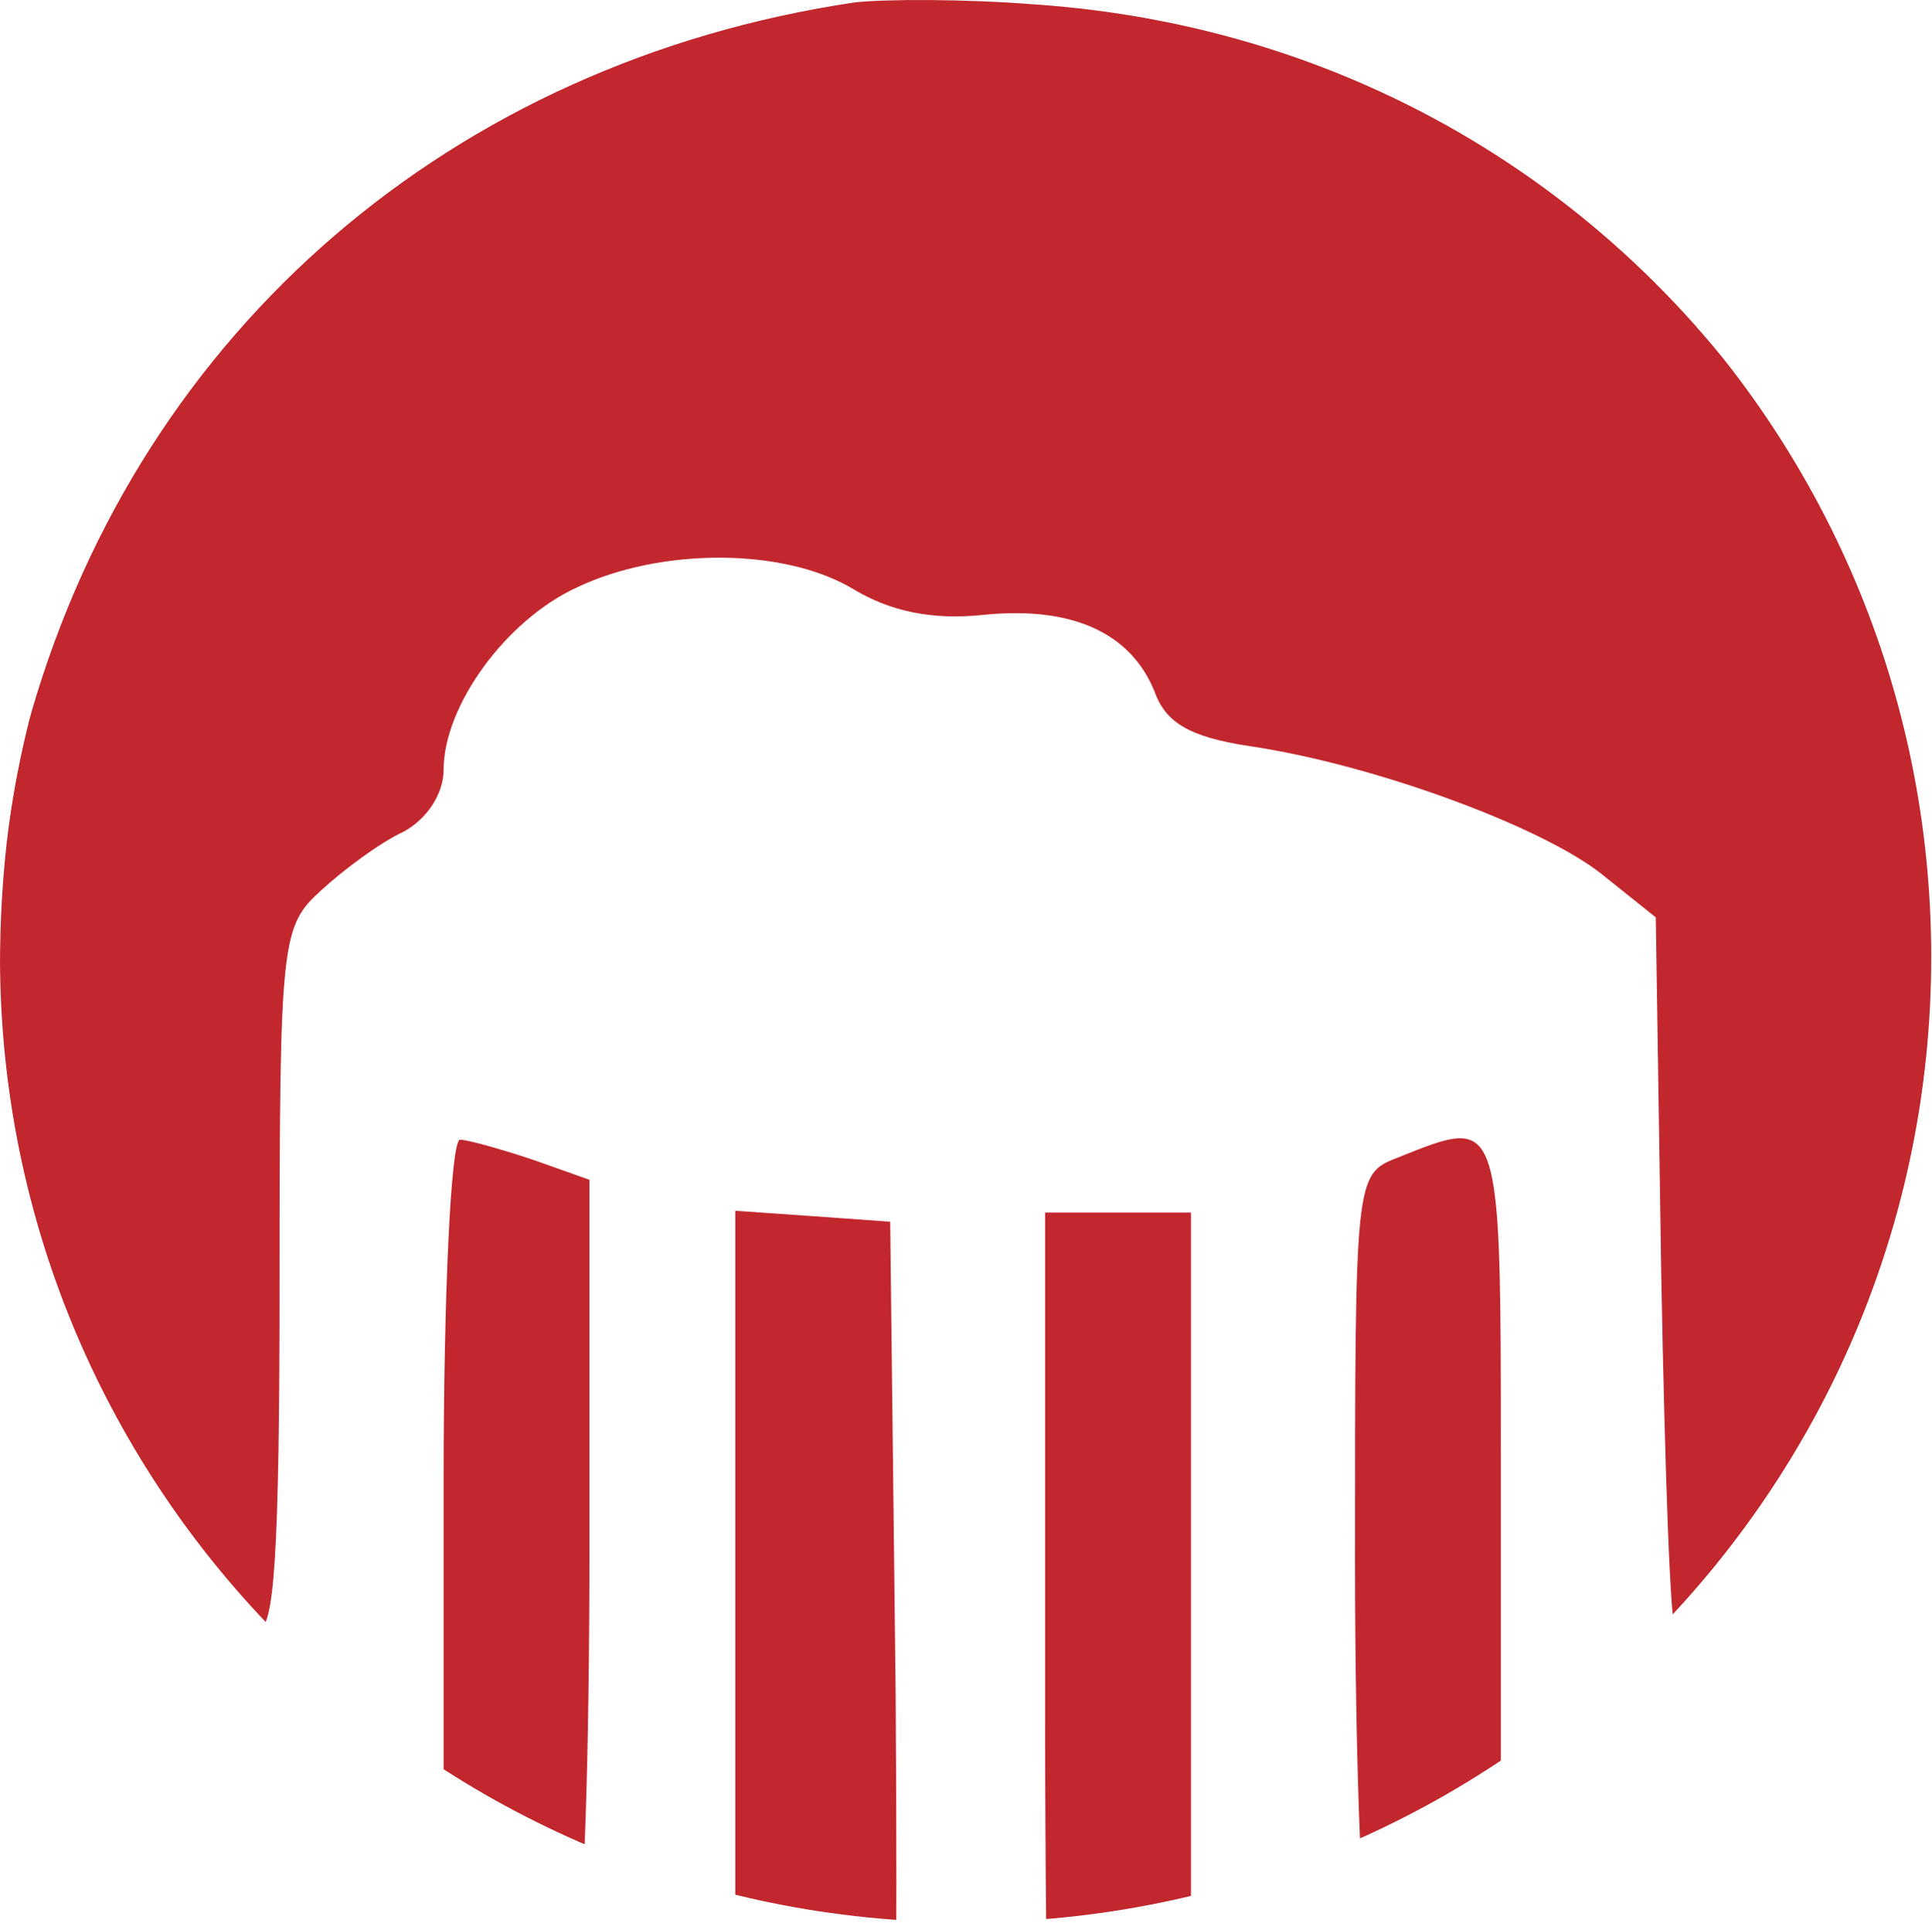
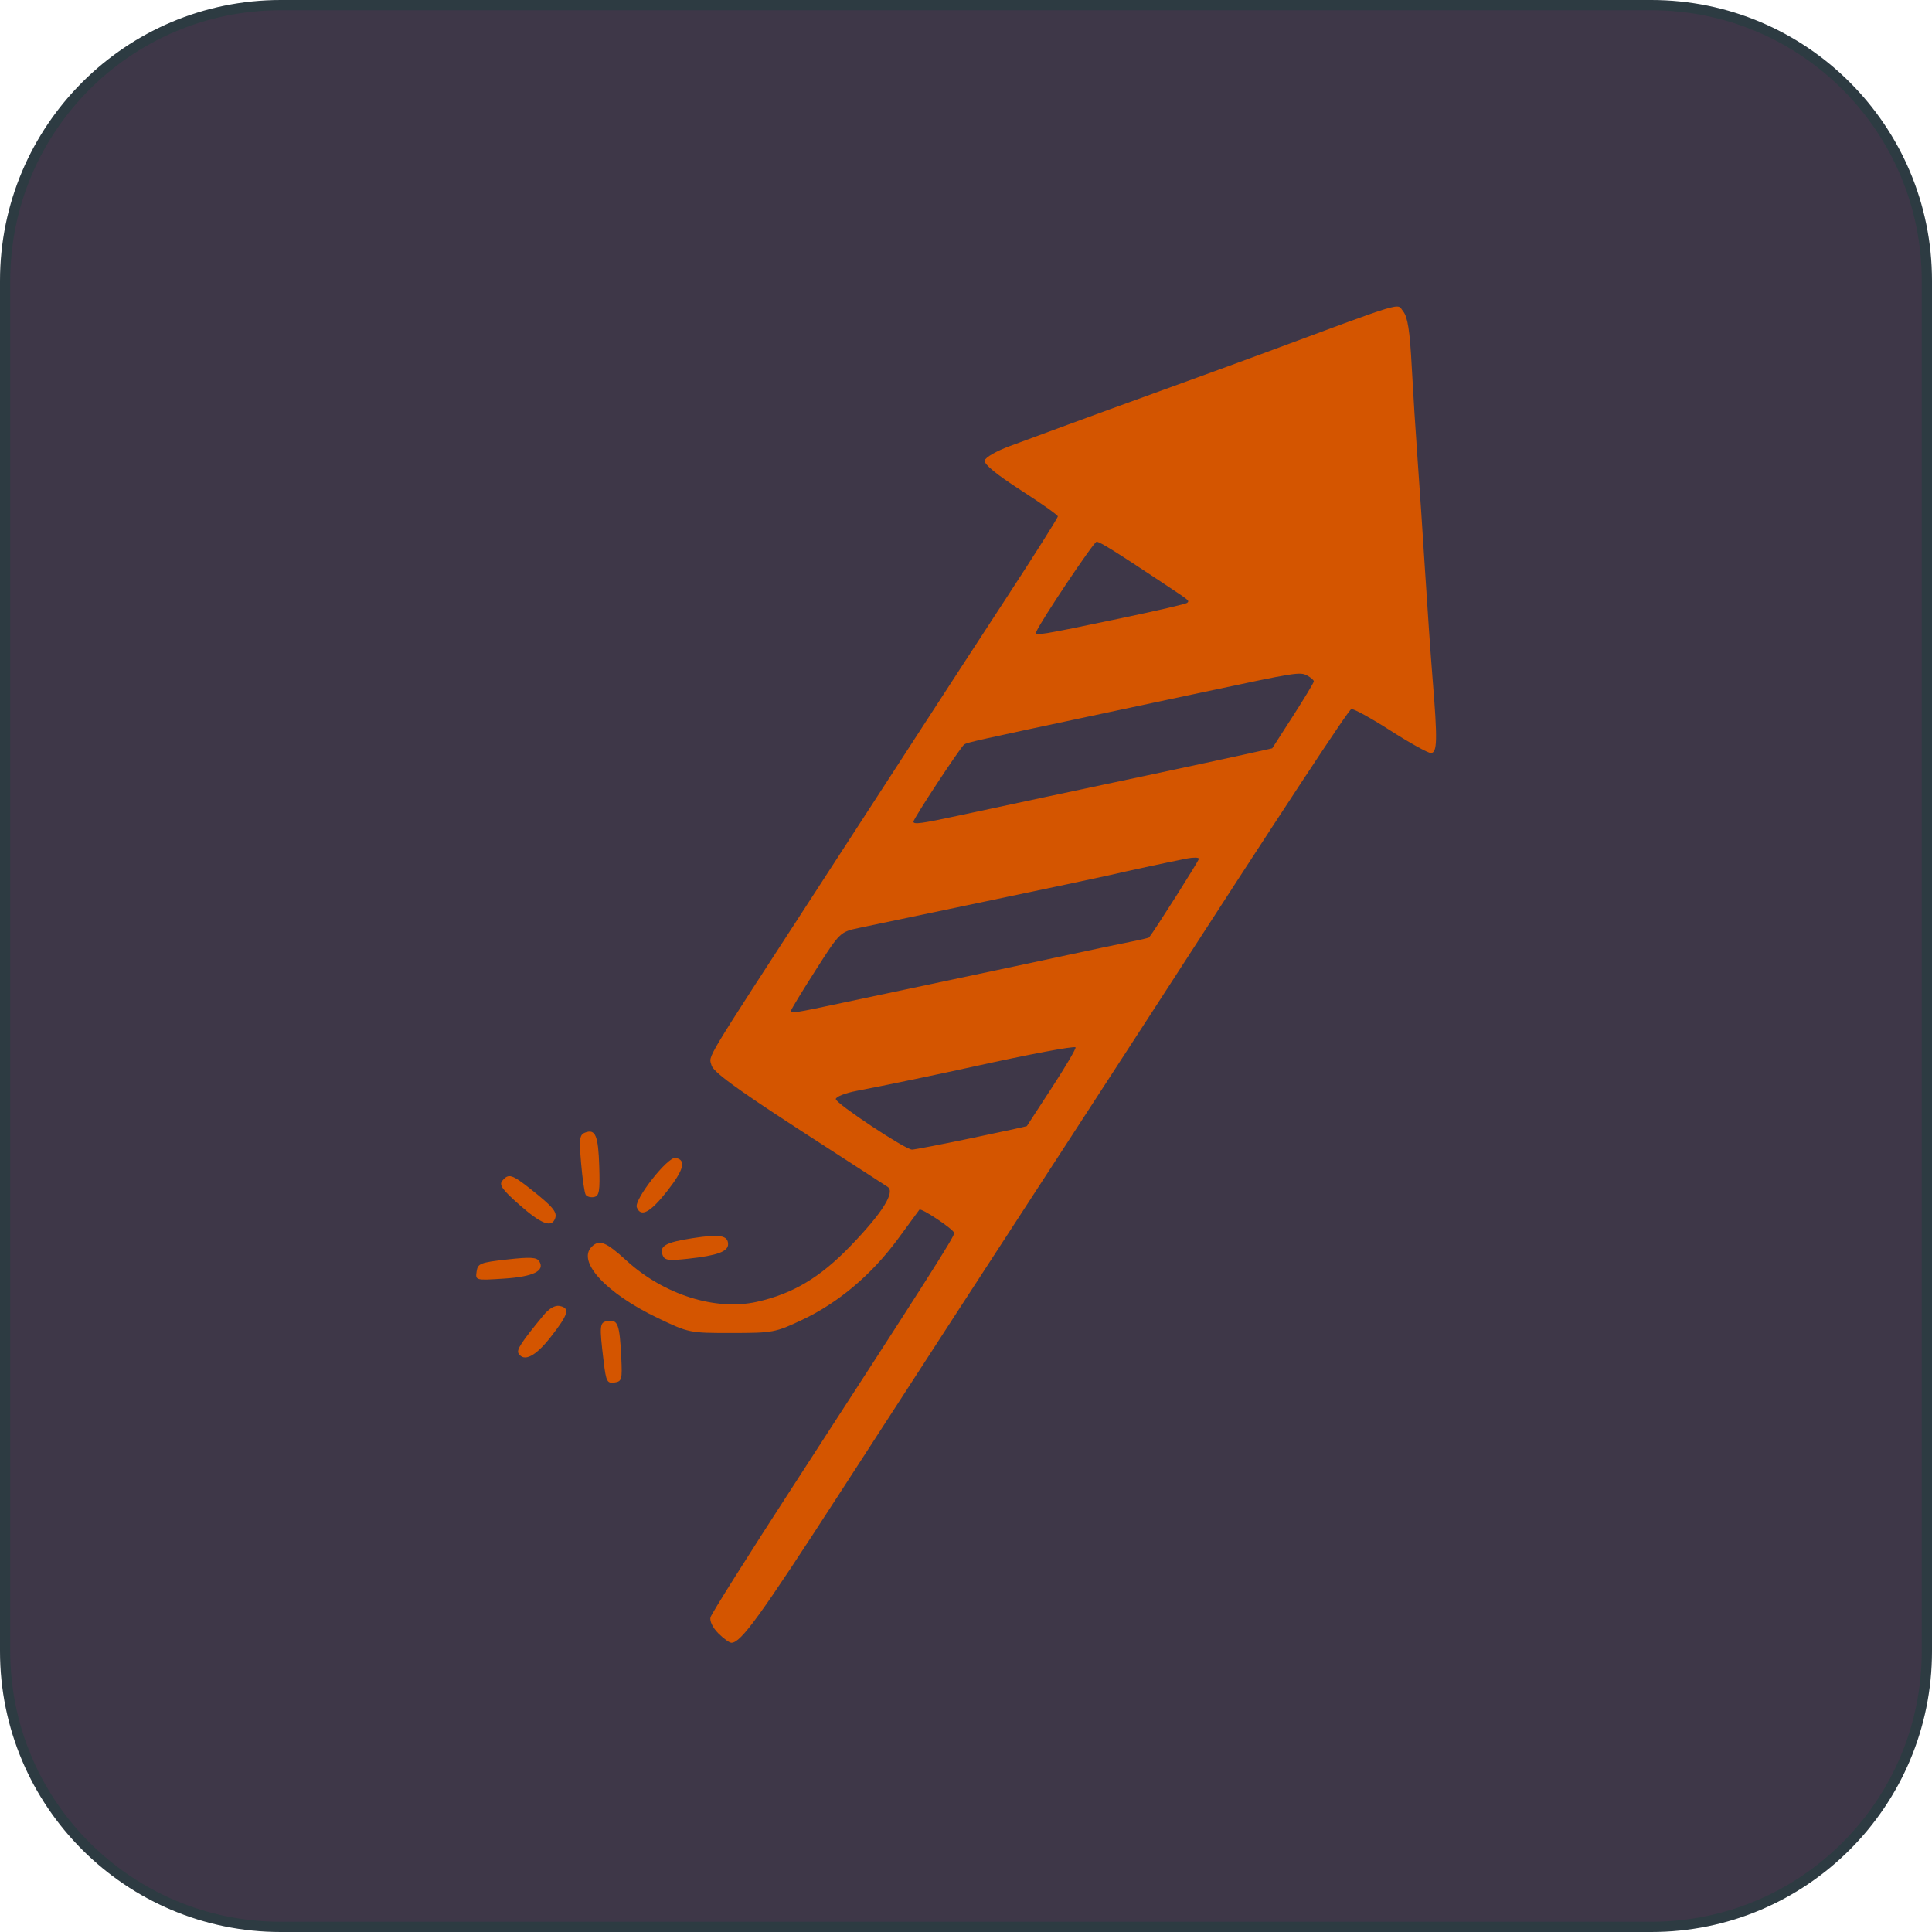
- <svg xmlns="http://www.w3.org/2000/svg" version="1.0" width="105.946pt" height="105.486pt" viewBox="0 0 105.946 105.486" preserveAspectRatio="xMidYMid meet" id="svg2">
-   <defs id="defs38">
-     <clipPath clipPathUnits="userSpaceOnUse" id="clipPath4161">
-       <circle style="fill:#c1272d;fill-opacity:1" id="circle4163" cx="2276.367" cy="-3090.265" transform="scale(1,-1)" r="529.728" />
-     </clipPath>
-   </defs>
-   <g transform="matrix(0.1,0,0,-0.1,-174.6639,361.5397)" id="g6" style="fill:#000000;stroke:none">
-     <g id="g4148" clip-path="url(#clipPath4161)">
-       <path style="fill:#c1272d;fill-opacity:1" d="M 63.748,0.002 C 61.514,-0.014 59.607,0.049 58.545,0.174 31.045,4.299 9.795,22.549 2.17,48.799 c -3.125,11 -2.875,26.875 0.75,38 2.75,8.75 11.75,23.875 14.75,24.875 1.125,0.375 1.5,-5 1.5,-23.75 0,-23.625 0.125,-24.375 2.875,-26.875 1.5,-1.375 4,-3.25 5.625,-4 1.625,-0.875 2.75,-2.625 2.75,-4.25 0,-4.375 4.25,-10.25 9.125,-12.5 5.75,-2.75 14.25,-2.75 19,0.125 2.5,1.5 5.375,2.125 8.875,1.75 6.125,-0.625 10.125,1.25 11.75,5.25 0.75,2.125 2.375,3.125 6.5,3.75 8.5,1.25 20,5.5 24.125,8.75 l 3.75,3 0.375,24.5 c 0.25,13.5 0.625,24.5 1,24.5 1.625,0 7.125,-7.75 11,-15.625 21.125,-43 -7.375,-92.75 -55,-96 -2.375,-0.187 -4.938,-0.281 -7.172,-0.297 z M 99.967,78.082 c -1.008,0.053 -2.359,0.623 -4.172,1.342 -2.875,1.125 -2.875,1.375 -2.875,27.5 0,14.375 0.5,26.25 1,26.25 0.5,0 2.75,-1.875 5,-4.125 l 4,-4.125 0,-23.375 c 0,-19.125 0.07,-23.625 -2.953,-23.467 z m -68.422,0.092 c -0.625,0 -1.125,10.625 -1.125,23.5 l 0,23.5 4.125,4 c 2.25,2.25 4.5,3.625 5,3.25 0.5,-0.5 0.875,-12.25 0.875,-26.25 l 0,-25.25 -3.875,-1.375 c -2.25,-0.75 -4.5,-1.375 -5,-1.375 z m 18.875,4.875 0,31 0,31.125 4.875,4.75 c 5,4.875 5,4.875 5.75,1.875 0.375,-1.625 0.5,-17.625 0.375,-35.5 l -0.375,-32.5 -5.25,-0.375 -5.375,-0.375 z m 21.25,0.125 0,34.75 c 0,19.125 0.375,35.25 0.875,35.75 0.5,0.375 2.75,-1 5,-3.25 l 4.125,-4 0,-31.625 0,-31.625 -5,0 -5,0 z" transform="matrix(8.000001,0,0,-8.000001,1746.639,3615.394)" id="path8" />
+ <svg xmlns="http://www.w3.org/2000/svg" width="159.697mm" height="159.697mm" viewBox="0 0 565.857 565.857" id="svg2" version="1.1">
+   <defs id="defs4" />
+   <g id="layer1" transform="translate(-95.11868,-217.2526)">
+     <g id="g3347" transform="translate(176.6741,-141.7144)">
+       <rect style="color:#000000;clip-rule:nonzero;display:inline;overflow:visible;visibility:visible;opacity:1;isolation:auto;mix-blend-mode:normal;color-interpolation:sRGB;color-interpolation-filters:linearRGB;solid-color:#000000;solid-opacity:1;fill:#3e3748;fill-opacity:1;fill-rule:nonzero;stroke:#2d3b42;stroke-width:3;stroke-linecap:butt;stroke-linejoin:miter;stroke-miterlimit:4;stroke-dasharray:none;stroke-dashoffset:0;stroke-opacity:1;color-rendering:auto;image-rendering:auto;shape-rendering:auto;text-rendering:auto;enable-background:accumulate" id="rect3401" width="562.857" height="562.857" x="-80.055" y="360.467" ry="80.732" />
+       <path style="fill:#d45500" d="m 128.816,837.334 c -1.604,-1.604 -2.566,-3.579 -2.278,-4.68 0.274,-1.047 11.196,-18.393 24.27,-38.545 39.193,-60.409 47.112,-72.845 47.115,-73.991 0.002,-1.008 -9.795,-7.56 -10.214,-6.83 -0.102,0.178 -2.971,4.088 -6.375,8.69 -7.71,10.422 -17.349,18.549 -27.927,23.548 -7.849,3.709 -8.595,3.849 -20.631,3.858 -12.374,0.011 -12.57,-0.03 -21.717,-4.406 -15.041,-7.196 -23.667,-16.495 -19.328,-20.834 2.24,-2.24 4.18,-1.472 10.22,4.049 10.898,9.96 26.048,14.758 38.117,12.072 10.571,-2.353 18.513,-7.081 27.454,-16.346 9.409,-9.75 13.244,-15.89 10.85,-17.371 -0.835,-0.516 -12.63,-8.155 -26.21,-16.975 -18.277,-11.871 -24.861,-16.711 -25.343,-18.634 -0.753,-3.002 -2.929,0.616 31.469,-52.338 13.771,-21.201 28.356,-43.678 32.41,-49.948 4.054,-6.271 14.179,-21.826 22.501,-34.568 8.322,-12.742 15.104,-23.491 15.073,-23.888 -0.031,-0.397 -4.937,-3.861 -10.902,-7.697 -7.023,-4.518 -10.732,-7.56 -10.525,-8.635 0.179,-0.929 3.424,-2.8 7.373,-4.25 3.879,-1.425 11.451,-4.216 16.825,-6.203 5.375,-1.987 18.079,-6.621 28.232,-10.298 10.153,-3.677 22.857,-8.317 28.232,-10.31 43.7,-16.208 39.944,-15.073 41.9,-12.658 1.329,1.642 1.959,5.68 2.511,16.102 0.405,7.651 1.186,20.018 1.734,27.483 0.549,7.465 1.53,22.124 2.181,32.575 0.651,10.451 1.649,24.705 2.217,31.676 1.453,17.82 1.361,21.53 -0.532,21.53 -0.861,0 -6.219,-2.978 -11.908,-6.618 -5.688,-3.64 -10.811,-6.449 -11.383,-6.244 -0.888,0.319 -19.585,28.756 -59.503,90.498 -5.019,7.764 -15.577,24.025 -23.462,36.136 -23.48,36.066 -40.737,62.652 -67.113,103.393 -23.19,35.819 -28.709,43.433 -31.484,43.433 -0.591,0 -2.324,-1.249 -3.85,-2.776 z m 74.117,-145.017 c 8.892,-1.857 16.208,-3.445 16.258,-3.529 0.05,-0.084 3.384,-5.206 7.409,-11.383 4.025,-6.177 7.112,-11.437 6.859,-11.689 -0.44,-0.44 -13.55,2.029 -29.561,5.567 -10.394,2.297 -26.932,5.736 -34.475,7.169 -3.434,0.653 -6.215,1.745 -6.181,2.428 0.067,1.337 20.319,14.762 22.318,14.795 0.663,0.011 8.482,-1.5 17.373,-3.358 z m -38.073,-39.57 c 7.138,-1.524 22.018,-4.675 33.066,-7.001 11.048,-2.326 25.951,-5.497 33.118,-7.046 7.167,-1.549 15.436,-3.289 18.376,-3.865 2.941,-0.576 5.449,-1.167 5.574,-1.312 1.349,-1.566 14.597,-22.467 14.597,-23.029 0,-0.414 -1.588,-0.448 -3.529,-0.076 -4.28,0.822 -17.112,3.584 -23.074,4.966 -2.389,0.554 -18.513,3.966 -35.833,7.582 -17.319,3.616 -34.006,7.111 -37.082,7.768 -5.577,1.19 -5.614,1.227 -12.759,12.408 -3.941,6.168 -7.165,11.476 -7.165,11.795 0,0.897 0.839,0.772 14.711,-2.19 z m 34.152,-54.866 c 5.673,-1.224 16.912,-3.628 24.974,-5.341 8.062,-1.713 22.721,-4.828 32.575,-6.922 9.854,-2.094 21.647,-4.633 26.207,-5.641 l 8.29,-1.833 6.097,-9.483 c 3.353,-5.216 6.097,-9.778 6.097,-10.137 0,-0.36 -0.866,-1.117 -1.925,-1.684 -2.138,-1.144 -3.051,-1 -30.108,4.765 -10.153,2.163 -25.056,5.335 -33.118,7.048 -32.988,7.011 -36.277,7.747 -37.218,8.328 -1.016,0.628 -14.902,21.728 -14.902,22.644 0,0.877 2.339,0.563 13.03,-1.744 z m 48.218,-57.939 c 10.097,-2.113 18.607,-4.092 18.912,-4.397 0.69,-0.69 0.95,-0.476 -6.866,-5.669 -14.318,-9.513 -18.726,-12.258 -19.657,-12.241 -0.827,0.016 -16.456,23.373 -17.678,26.419 -0.491,1.223 0.804,1.013 25.29,-4.113 z M 95.27,757.922 c -1.333,-11.057 -1.263,-11.703 1.31,-12.071 2.831,-0.405 3.355,1.055 3.822,10.649 0.318,6.541 0.171,7.082 -2.014,7.394 -2.117,0.302 -2.434,-0.306 -3.118,-5.972 z M 70.312,755.368 c -0.651,-1.053 0.824,-3.306 7.338,-11.205 1.625,-1.971 3.34,-2.959 4.685,-2.7 3.141,0.605 2.633,2.402 -2.557,9.047 -4.465,5.717 -7.859,7.458 -9.466,4.858 z M 58.03,731.404 c 0.337,-2.383 1.055,-2.669 8.901,-3.549 6.863,-0.769 8.716,-0.663 9.462,0.543 1.733,2.803 -1.779,4.51 -10.416,5.064 -8.264,0.53 -8.311,0.518 -7.947,-2.059 z m 54.501,-4.781 c -1.04,-2.71 0.818,-3.776 8.73,-5.008 7.964,-1.24 10.43,-0.824 10.43,1.761 0,2.16 -3.174,3.315 -11.686,4.254 -5.714,0.63 -6.907,0.47 -7.474,-1.007 z M 70.579,711.846 c -5.027,-4.431 -6.028,-5.834 -5.025,-7.043 1.839,-2.215 2.81,-1.926 8.405,2.507 6.488,5.141 7.77,6.7 7.05,8.576 -1.053,2.743 -4.052,1.581 -10.43,-4.041 z m 34.376,0.724 c -0.857,-2.234 9.091,-14.916 11.359,-14.479 3.199,0.616 2.461,3.471 -2.539,9.819 -4.895,6.214 -7.662,7.677 -8.819,4.661 z m -14.974,-3.692 c -0.358,-0.578 -0.962,-4.747 -1.344,-9.263 -0.604,-7.143 -0.452,-8.304 1.165,-8.925 3.03,-1.163 3.867,0.832 4.155,9.907 0.23,7.268 -0.005,8.654 -1.526,8.965 -0.989,0.203 -2.091,-0.105 -2.449,-0.684 z" id="path3349" />
    </g>
  </g>
</svg>
